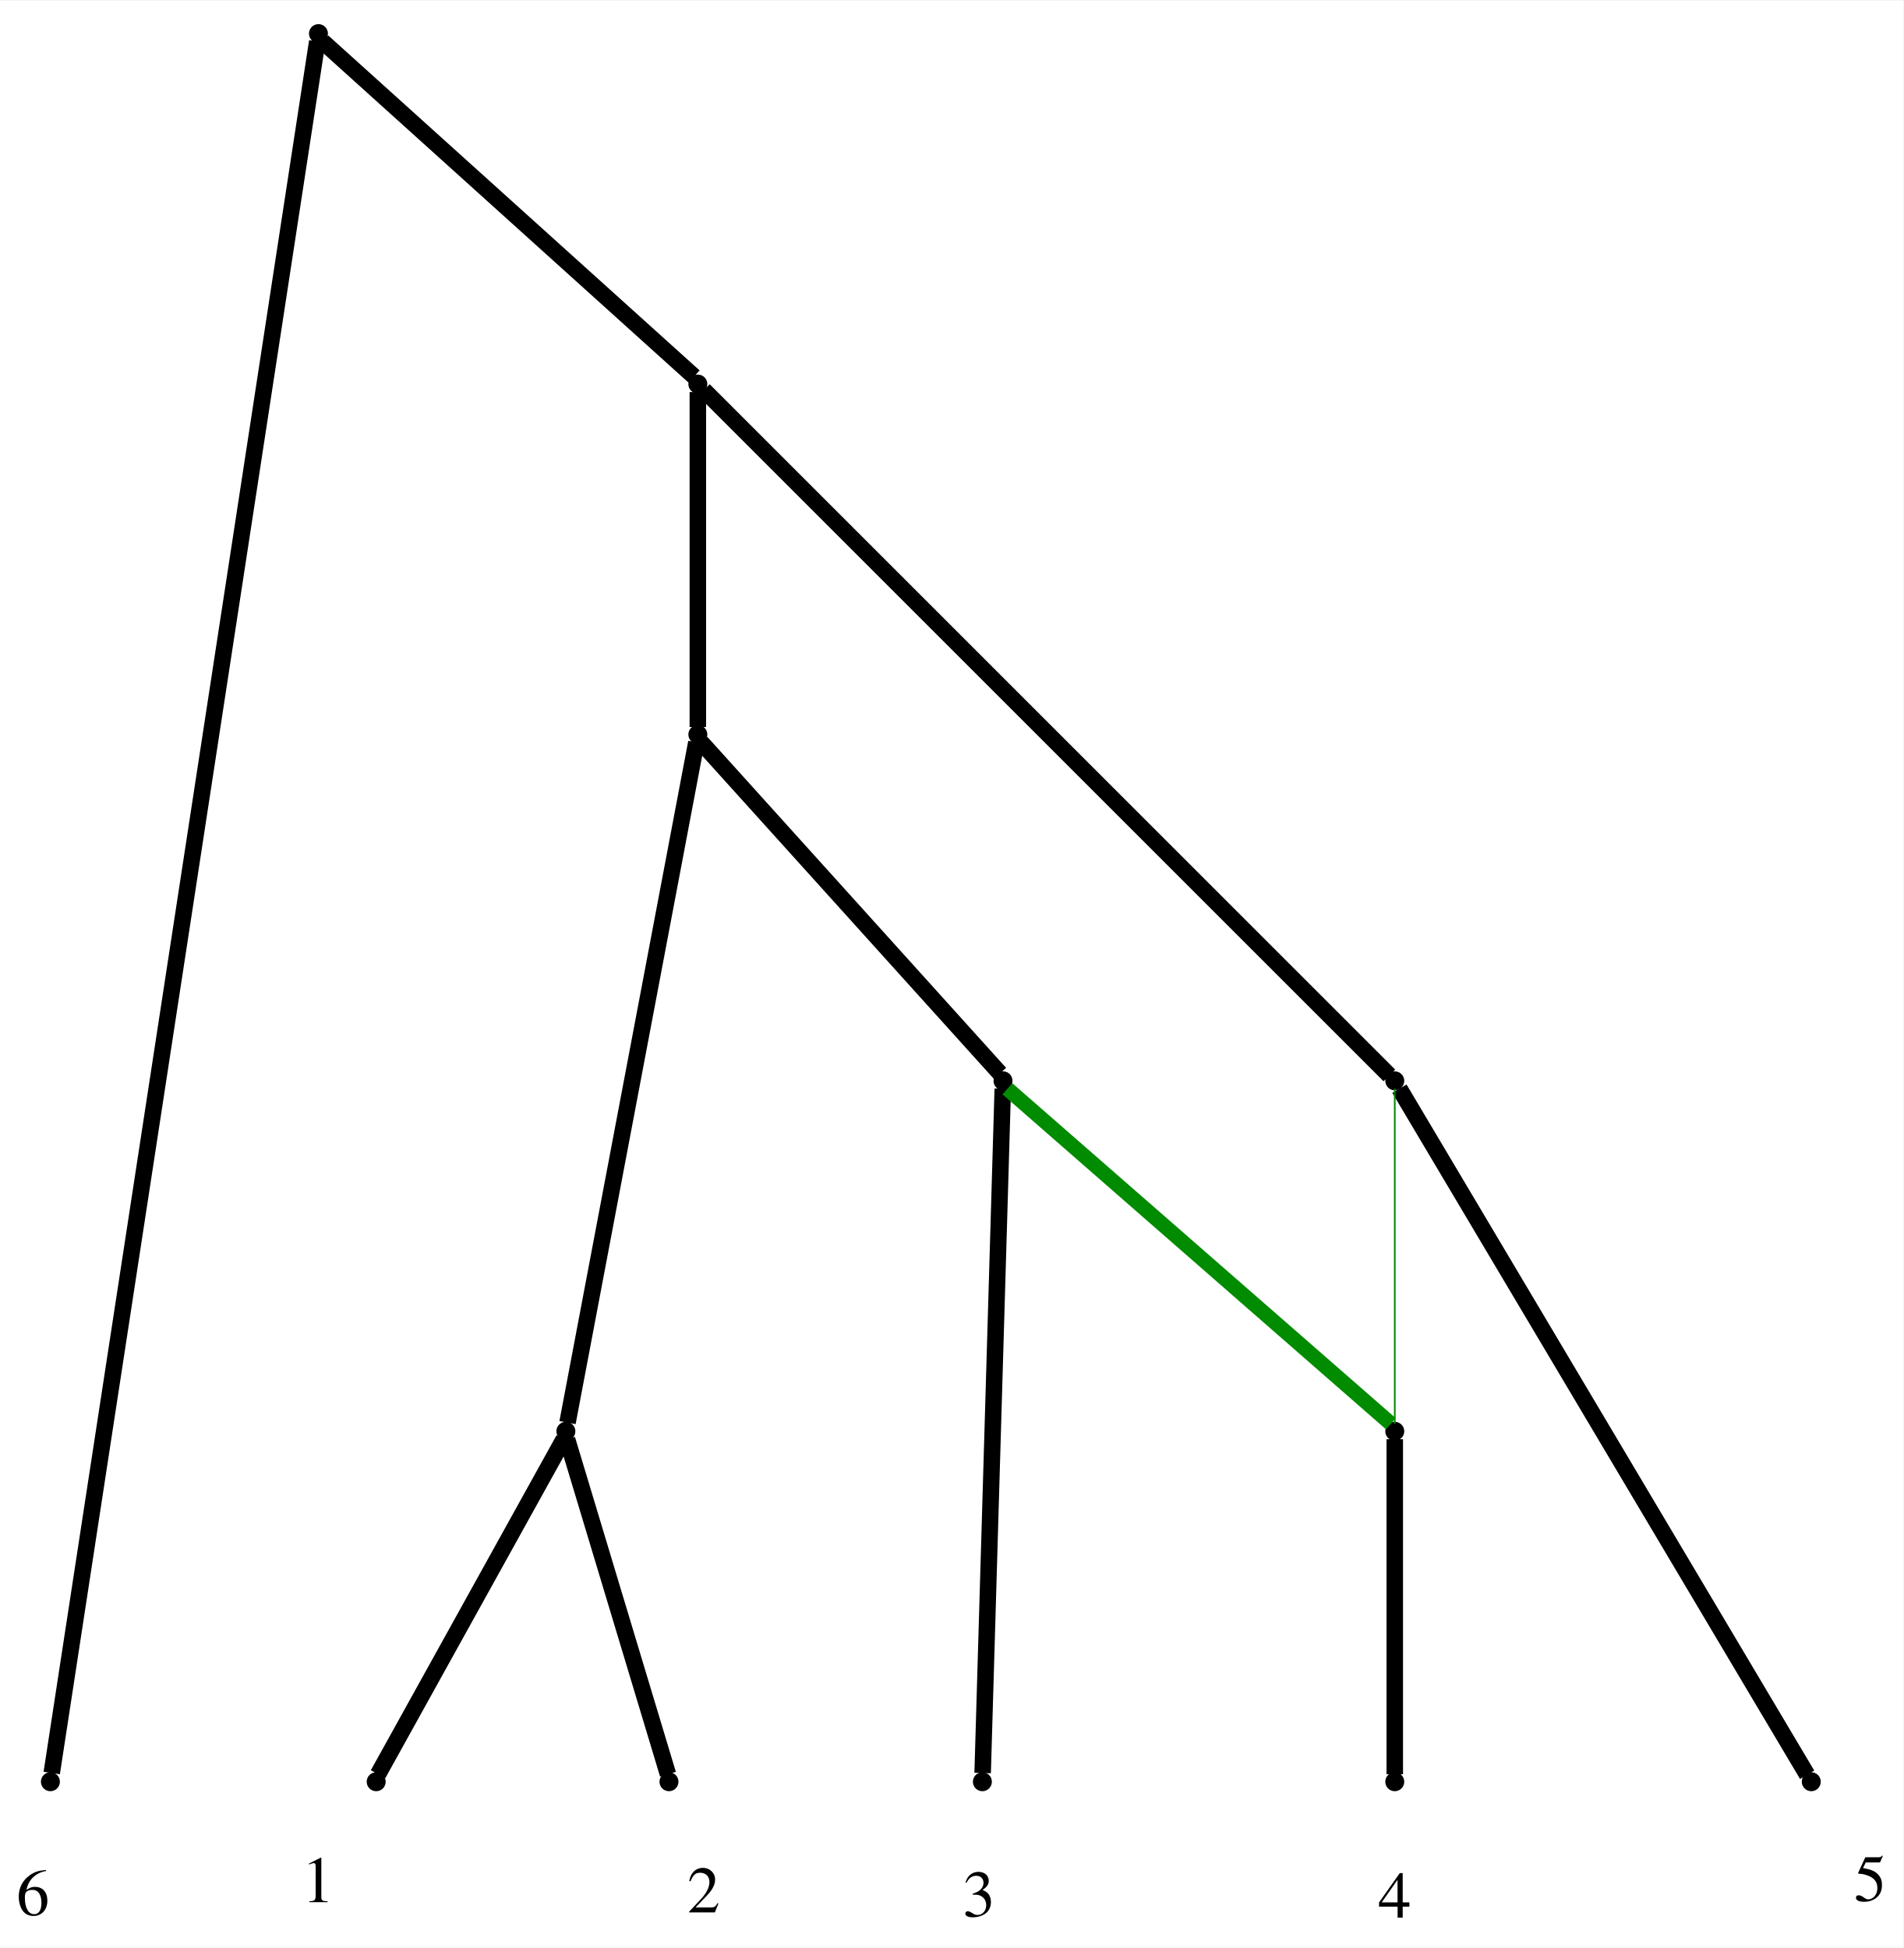
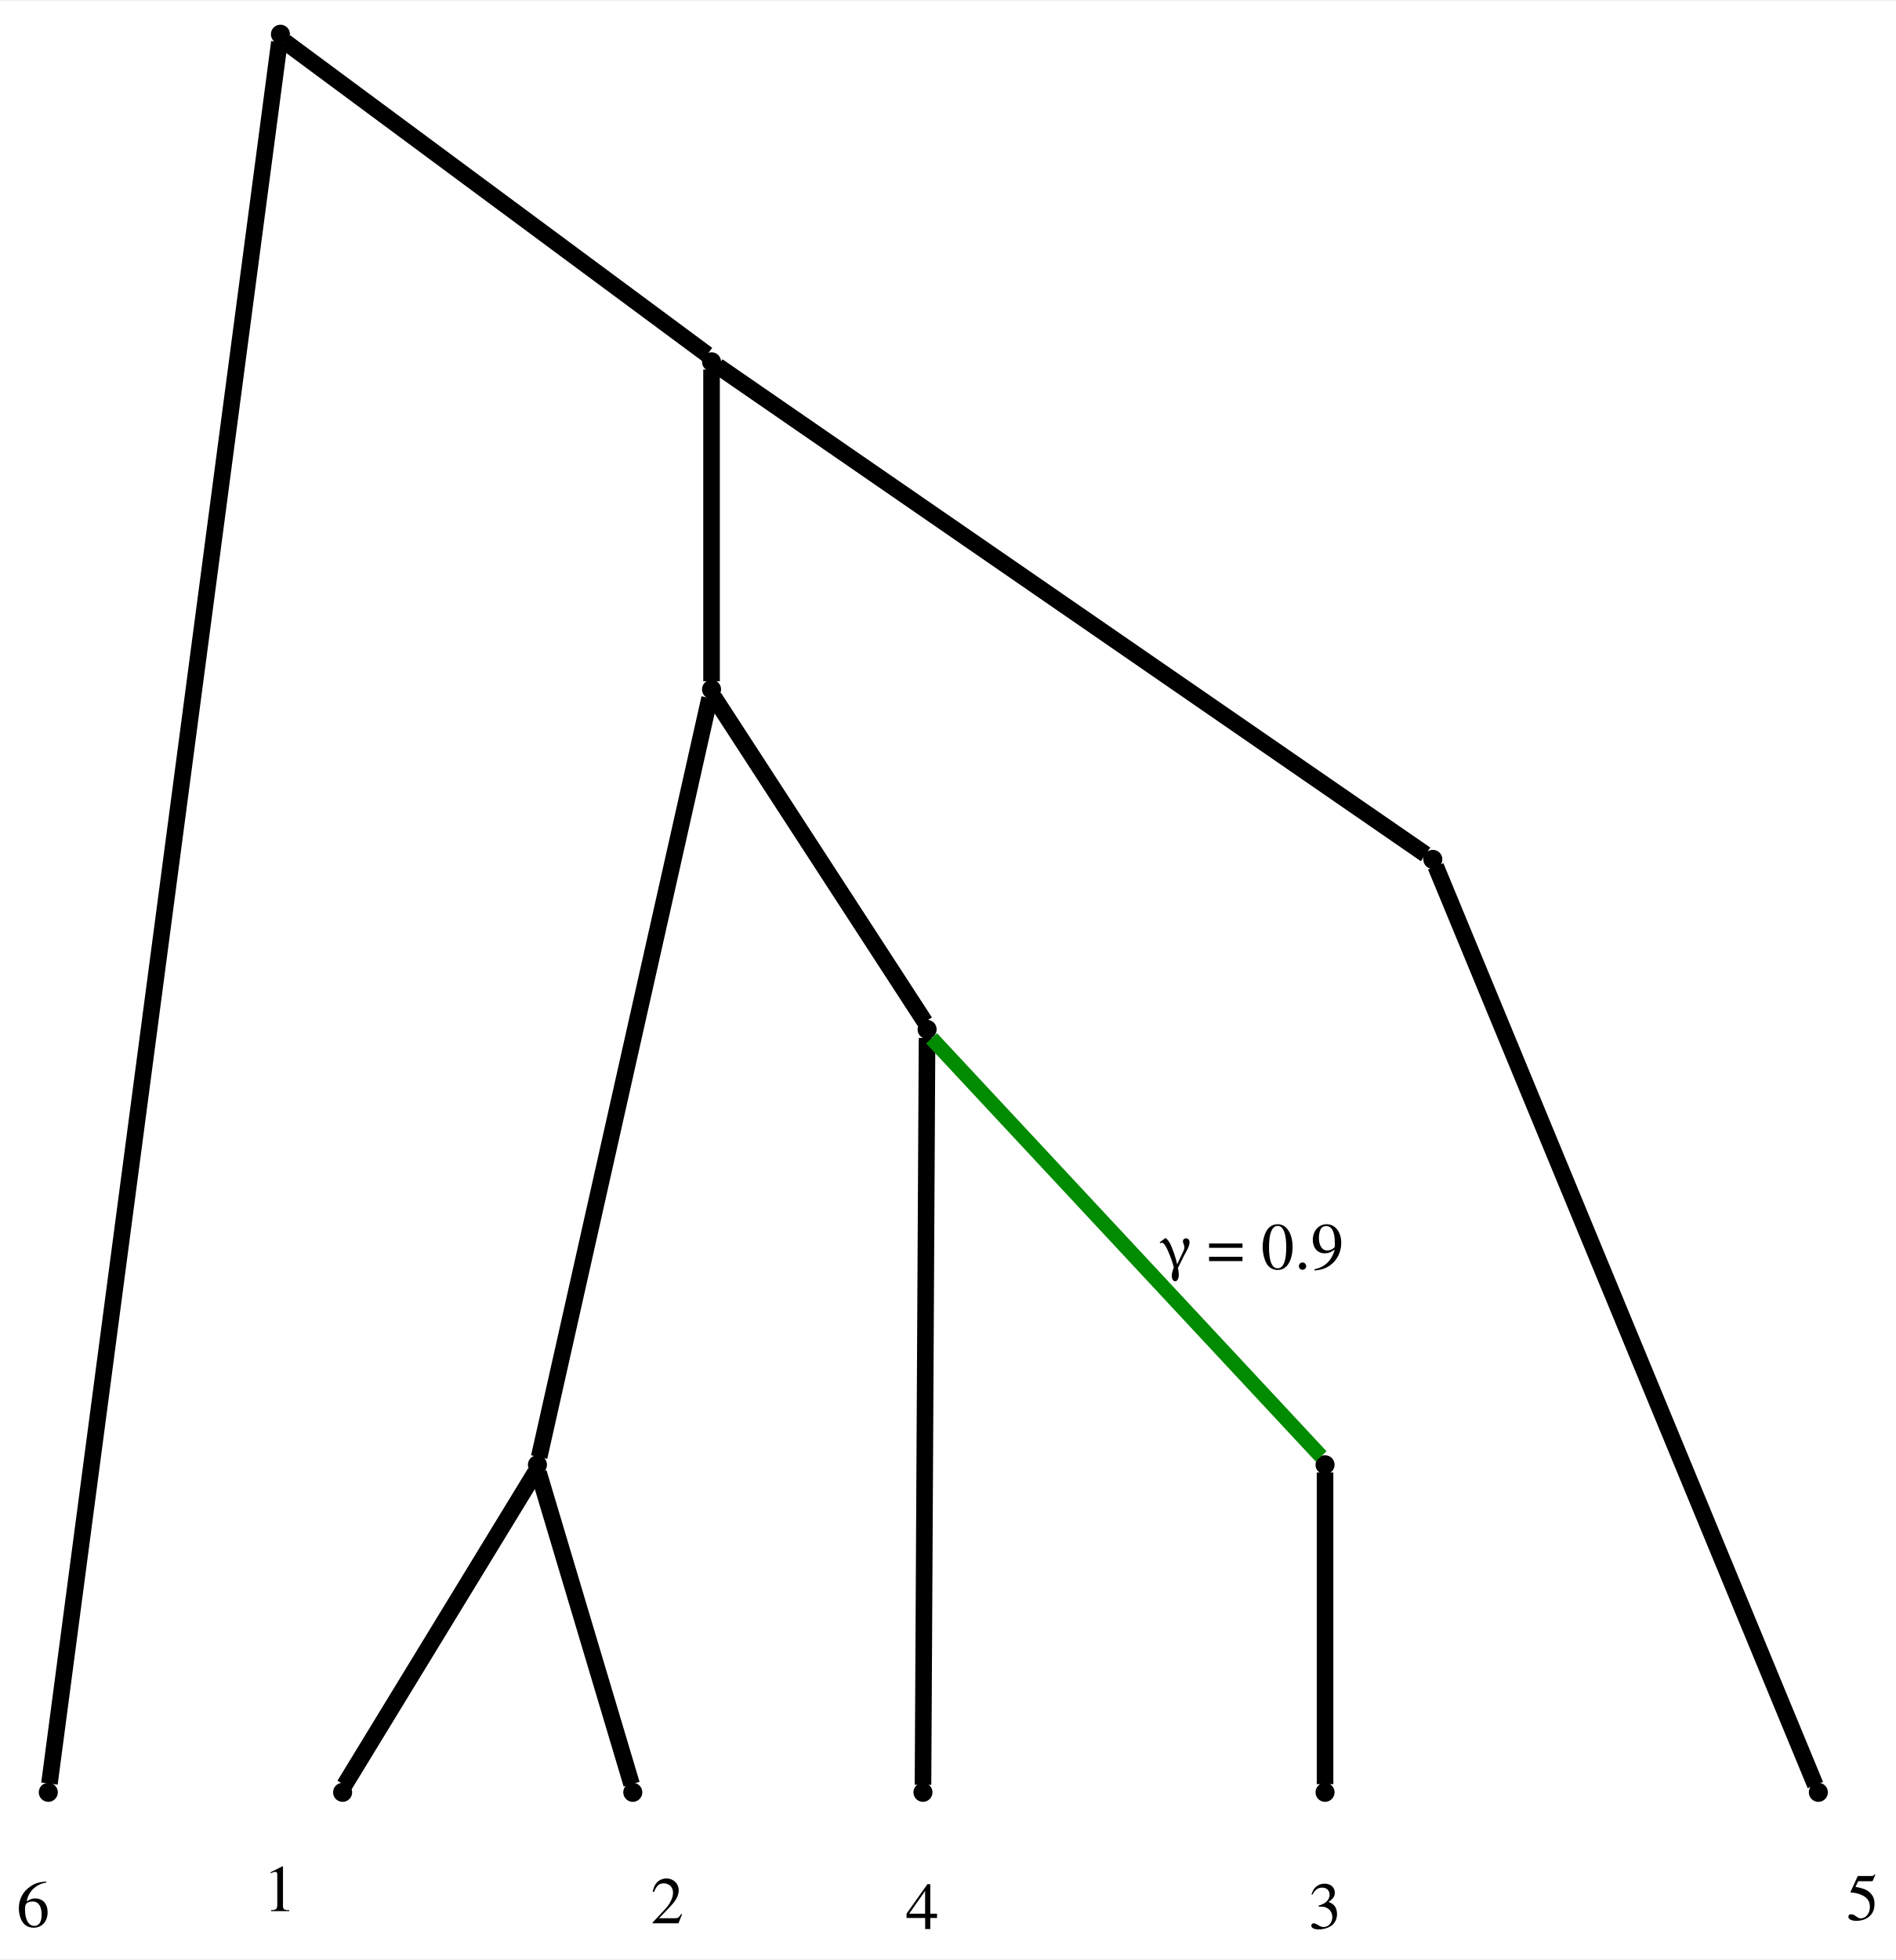
- <svg xmlns="http://www.w3.org/2000/svg" width="422pt" height="432pt" viewBox="0.00 0.00 422.27 432.00">
-   <g id="graph0" class="graph" transform="scale(0.914908 0.914908) rotate(0) translate(4 468.179)">
-     <polygon fill="white" stroke="none" points="-4,4 -4,-468.179 457.546,-468.179 457.546,4 -4,4" />
+ <svg xmlns="http://www.w3.org/2000/svg" width="418pt" height="432pt" viewBox="0.00 0.00 418.46 432.00">
+   <g id="graph0" class="graph" transform="scale(0.914908 0.914908) rotate(0) translate(4 468.178)">
+     <polygon fill="white" stroke="none" points="-4,4 -4,-468.178 453.383,-468.178 453.383,4 -4,4" />
    <g id="node1" class="node">
-       <ellipse fill="black" stroke="black" cx="73.223" cy="-460.179" rx="1.8" ry="1.8" />
+       <ellipse fill="black" stroke="black" cx="63.65" cy="-460.178" rx="1.8" ry="1.8" />
    </g>
    <g id="node7" class="node">
-       <ellipse fill="black" stroke="black" cx="8.223" cy="-36.178" rx="1.8" ry="1.8" />
+       <ellipse fill="black" stroke="black" cx="7.65" cy="-36.178" rx="1.8" ry="1.8" />
    </g>
-     <g id="edge13" class="edge">
-       <path fill="none" stroke="black" stroke-width="4" d="M72.933,-458.288C68.445,-429.015 13.278,-69.159 8.546,-38.287" />
-       <text text-anchor="middle" x="4" y="-3.834" font-family="Times,serif" font-size="16.00">6</text>
+     <g id="edge12" class="edge">
+       <path fill="none" stroke="black" stroke-width="4" d="M63.4,-458.288C59.534,-429.015 12.005,-69.159 7.928,-38.287" />
+       <text text-anchor="middle" x="4" y="-3.746" font-family="Times,serif" font-size="16.00">6</text>
    </g>
    <g id="node8" class="node">
-       <ellipse fill="black" stroke="black" cx="165.223" cy="-375.179" rx="1.8" ry="1.8" />
+       <ellipse fill="black" stroke="black" cx="167.65" cy="-381.178" rx="1.8" ry="1.8" />
    </g>
    <g id="edge1" class="edge">
-       <path fill="none" stroke="black" stroke-width="4" d="M74.256,-458.246C83.732,-449.698 155.392,-385.048 164.312,-377" />
+       <path fill="none" stroke="black" stroke-width="4" d="M64.818,-458.314C75.529,-450.383 156.536,-390.407 166.62,-382.941" />
    </g>
    <g id="node2" class="node">
-       <ellipse fill="black" stroke="black" cx="87.223" cy="-36.178" rx="1.8" ry="1.8" />
+       <ellipse fill="black" stroke="black" cx="78.65" cy="-36.178" rx="1.8" ry="1.8" />
    </g>
    <g id="node3" class="node">
-       <ellipse fill="black" stroke="black" cx="158.223" cy="-36.178" rx="1.8" ry="1.8" />
+       <ellipse fill="black" stroke="black" cx="148.65" cy="-36.178" rx="1.8" ry="1.8" />
    </g>
    <g id="node4" class="node">
-       <ellipse fill="black" stroke="black" cx="234.223" cy="-36.178" rx="1.8" ry="1.8" />
+       <ellipse fill="black" stroke="black" cx="218.65" cy="-36.178" rx="1.8" ry="1.8" />
    </g>
    <g id="node5" class="node">
-       <ellipse fill="black" stroke="black" cx="334.223" cy="-36.178" rx="1.8" ry="1.8" />
+       <ellipse fill="black" stroke="black" cx="315.65" cy="-36.178" rx="1.8" ry="1.8" />
    </g>
    <g id="node6" class="node">
-       <ellipse fill="black" stroke="black" cx="435.223" cy="-36.178" rx="1.8" ry="1.8" />
+       <ellipse fill="black" stroke="black" cx="434.65" cy="-36.178" rx="1.8" ry="1.8" />
    </g>
    <g id="node9" class="node">
-       <ellipse fill="black" stroke="black" cx="165.223" cy="-290.179" rx="1.8" ry="1.8" />
+       <ellipse fill="black" stroke="black" cx="167.65" cy="-302.178" rx="1.8" ry="1.8" />
    </g>
    <g id="edge2" class="edge">
-       <path fill="none" stroke="black" stroke-width="4" d="M165.223,-373.246C165.223,-364.698 165.223,-300.048 165.223,-292" />
+       <path fill="none" stroke="black" stroke-width="4" d="M167.65,-379.314C167.65,-371.449 167.65,-312.403 167.65,-304.138" />
    </g>
    <g id="node13" class="node">
-       <ellipse fill="black" stroke="black" cx="334.223" cy="-206.179" rx="1.8" ry="1.8" />
+       <ellipse fill="black" stroke="black" cx="341.65" cy="-261.178" rx="1.8" ry="1.8" />
    </g>
    <g id="edge10" class="edge">
-       <path fill="none" stroke="black" stroke-width="4" d="M166.684,-373.718C182.298,-358.103 318.107,-222.294 332.914,-207.487" />
+       <path fill="none" stroke="black" stroke-width="4" d="M169.154,-380.141C185.098,-369.145 322.754,-274.21 339.899,-262.386" />
    </g>
    <g id="node10" class="node">
-       <ellipse fill="black" stroke="black" cx="133.223" cy="-121.179" rx="1.8" ry="1.8" />
+       <ellipse fill="black" stroke="black" cx="125.65" cy="-115.178" rx="1.8" ry="1.8" />
    </g>
    <g id="edge3" class="edge">
-       <path fill="none" stroke="black" stroke-width="4" d="M164.863,-288.281C161.595,-271.019 137.056,-141.424 133.621,-123.285" />
+       <path fill="none" stroke="black" stroke-width="4" d="M167.178,-300.078C162.852,-280.818 130.138,-135.161 126.065,-117.029" />
    </g>
    <g id="node11" class="node">
-       <ellipse fill="black" stroke="black" cx="239.223" cy="-206.179" rx="1.8" ry="1.8" />
+       <ellipse fill="black" stroke="black" cx="219.65" cy="-220.178" rx="1.8" ry="1.8" />
    </g>
    <g id="edge6" class="edge">
-       <path fill="none" stroke="black" stroke-width="4" d="M166.054,-288.258C173.675,-279.812 231.315,-215.941 238.49,-207.99" />
+       <path fill="none" stroke="black" stroke-width="4" d="M168.234,-300.28C173.589,-292.04 214.093,-229.727 219.135,-221.97" />
    </g>
    <g id="edge4" class="edge">
-       <path fill="none" stroke="black" stroke-width="4" d="M132.706,-119.246C127.968,-110.698 92.138,-46.048 87.678,-38" />
-       <text text-anchor="middle" x="73.135" y="-6.96" font-family="Times,serif" font-size="16.00">1</text>
+       <path fill="none" stroke="black" stroke-width="4" d="M125.122,-113.314C120.281,-105.383 83.672,-45.407 79.115,-37.941" />
+       <text text-anchor="middle" x="63.485" y="-7.534" font-family="Times,serif" font-size="16.00">1</text>
    </g>
    <g id="edge5" class="edge">
-       <path fill="none" stroke="black" stroke-width="4" d="M133.503,-119.246C136.078,-110.698 155.551,-46.048 157.975,-38" />
-       <text text-anchor="middle" x="166.627" y="-4.475" font-family="Times,serif" font-size="16.00">2</text>
+       <path fill="none" stroke="black" stroke-width="4" d="M125.908,-113.314C128.257,-105.449 145.894,-46.403 148.363,-38.138" />
+       <text text-anchor="middle" x="156.949" y="-4.593" font-family="Times,serif" font-size="16.00">2</text>
    </g>
    <g id="edge7" class="edge">
-       <path fill="none" stroke="black" stroke-width="4" d="M239.166,-204.269C238.656,-186.906 234.822,-56.544 234.285,-38.297" />
-       <text text-anchor="middle" x="233.403" y="-3.51" font-family="Times,serif" font-size="16.00">3</text>
+       <path fill="none" stroke="black" stroke-width="4" d="M219.638,-218.112C219.535,-199.161 218.756,-55.84 218.66,-38" />
+       <text text-anchor="middle" x="218.496" y="-3.2" font-family="Times,serif" font-size="16.00">4</text>
    </g>
    <g id="node12" class="node">
-       <ellipse fill="black" stroke="black" cx="334.223" cy="-121.179" rx="1.8" ry="1.8" />
+       <ellipse fill="black" stroke="black" cx="315.65" cy="-115.178" rx="1.8" ry="1.8" />
    </g>
    <g id="edge8" class="edge">
-       <path fill="none" stroke="#008b00" stroke-width="3.6" d="M240.29,-204.246C250.074,-195.698 324.071,-131.048 333.282,-123" />
+       <path fill="none" stroke="#008b00" stroke-width="3.6" d="M220.728,-218.022C230.615,-207.413 305.391,-127.185 314.699,-117.198" />
+       <text text-anchor="middle" x="298.161" y="-162.378" font-family="Times,serif" font-size="16.00"> γ = 0.9</text>
    </g>
    <g id="edge9" class="edge">
-       <path fill="none" stroke="black" stroke-width="4" d="M334.223,-119.246C334.223,-110.698 334.223,-46.048 334.223,-38" />
-       <text text-anchor="middle" x="334.223" y="-3.2" font-family="Times,serif" font-size="16.00">4</text>
-     </g>
-     <g id="edge12" class="edge">
-       <path fill="none" stroke="black" stroke-width="4" d="M335.357,-204.269C345.76,-186.76 424.43,-54.345 434.223,-37.861" />
-       <text text-anchor="middle" x="449.546" y="-7.27" font-family="Times,serif" font-size="16.00">5</text>
+       <path fill="none" stroke="black" stroke-width="4" d="M315.65,-113.314C315.65,-105.449 315.65,-46.403 315.65,-38.138" />
+       <text text-anchor="middle" x="315.65" y="-3.338" font-family="Times,serif" font-size="16.00">3</text>
    </g>
    <g id="edge11" class="edge">
-       <path fill="none" stroke="#008b00" stroke-width="0.4" d="M334.223,-204.246C334.223,-195.698 334.223,-131.048 334.223,-123" />
+       <path fill="none" stroke="black" stroke-width="4" d="M342.345,-259.497C350.39,-240.033 425.71,-57.807 433.924,-37.934" />
+       <text text-anchor="middle" x="445.383" y="-5.409" font-family="Times,serif" font-size="16.00">5</text>
    </g>
  </g>
</svg>
